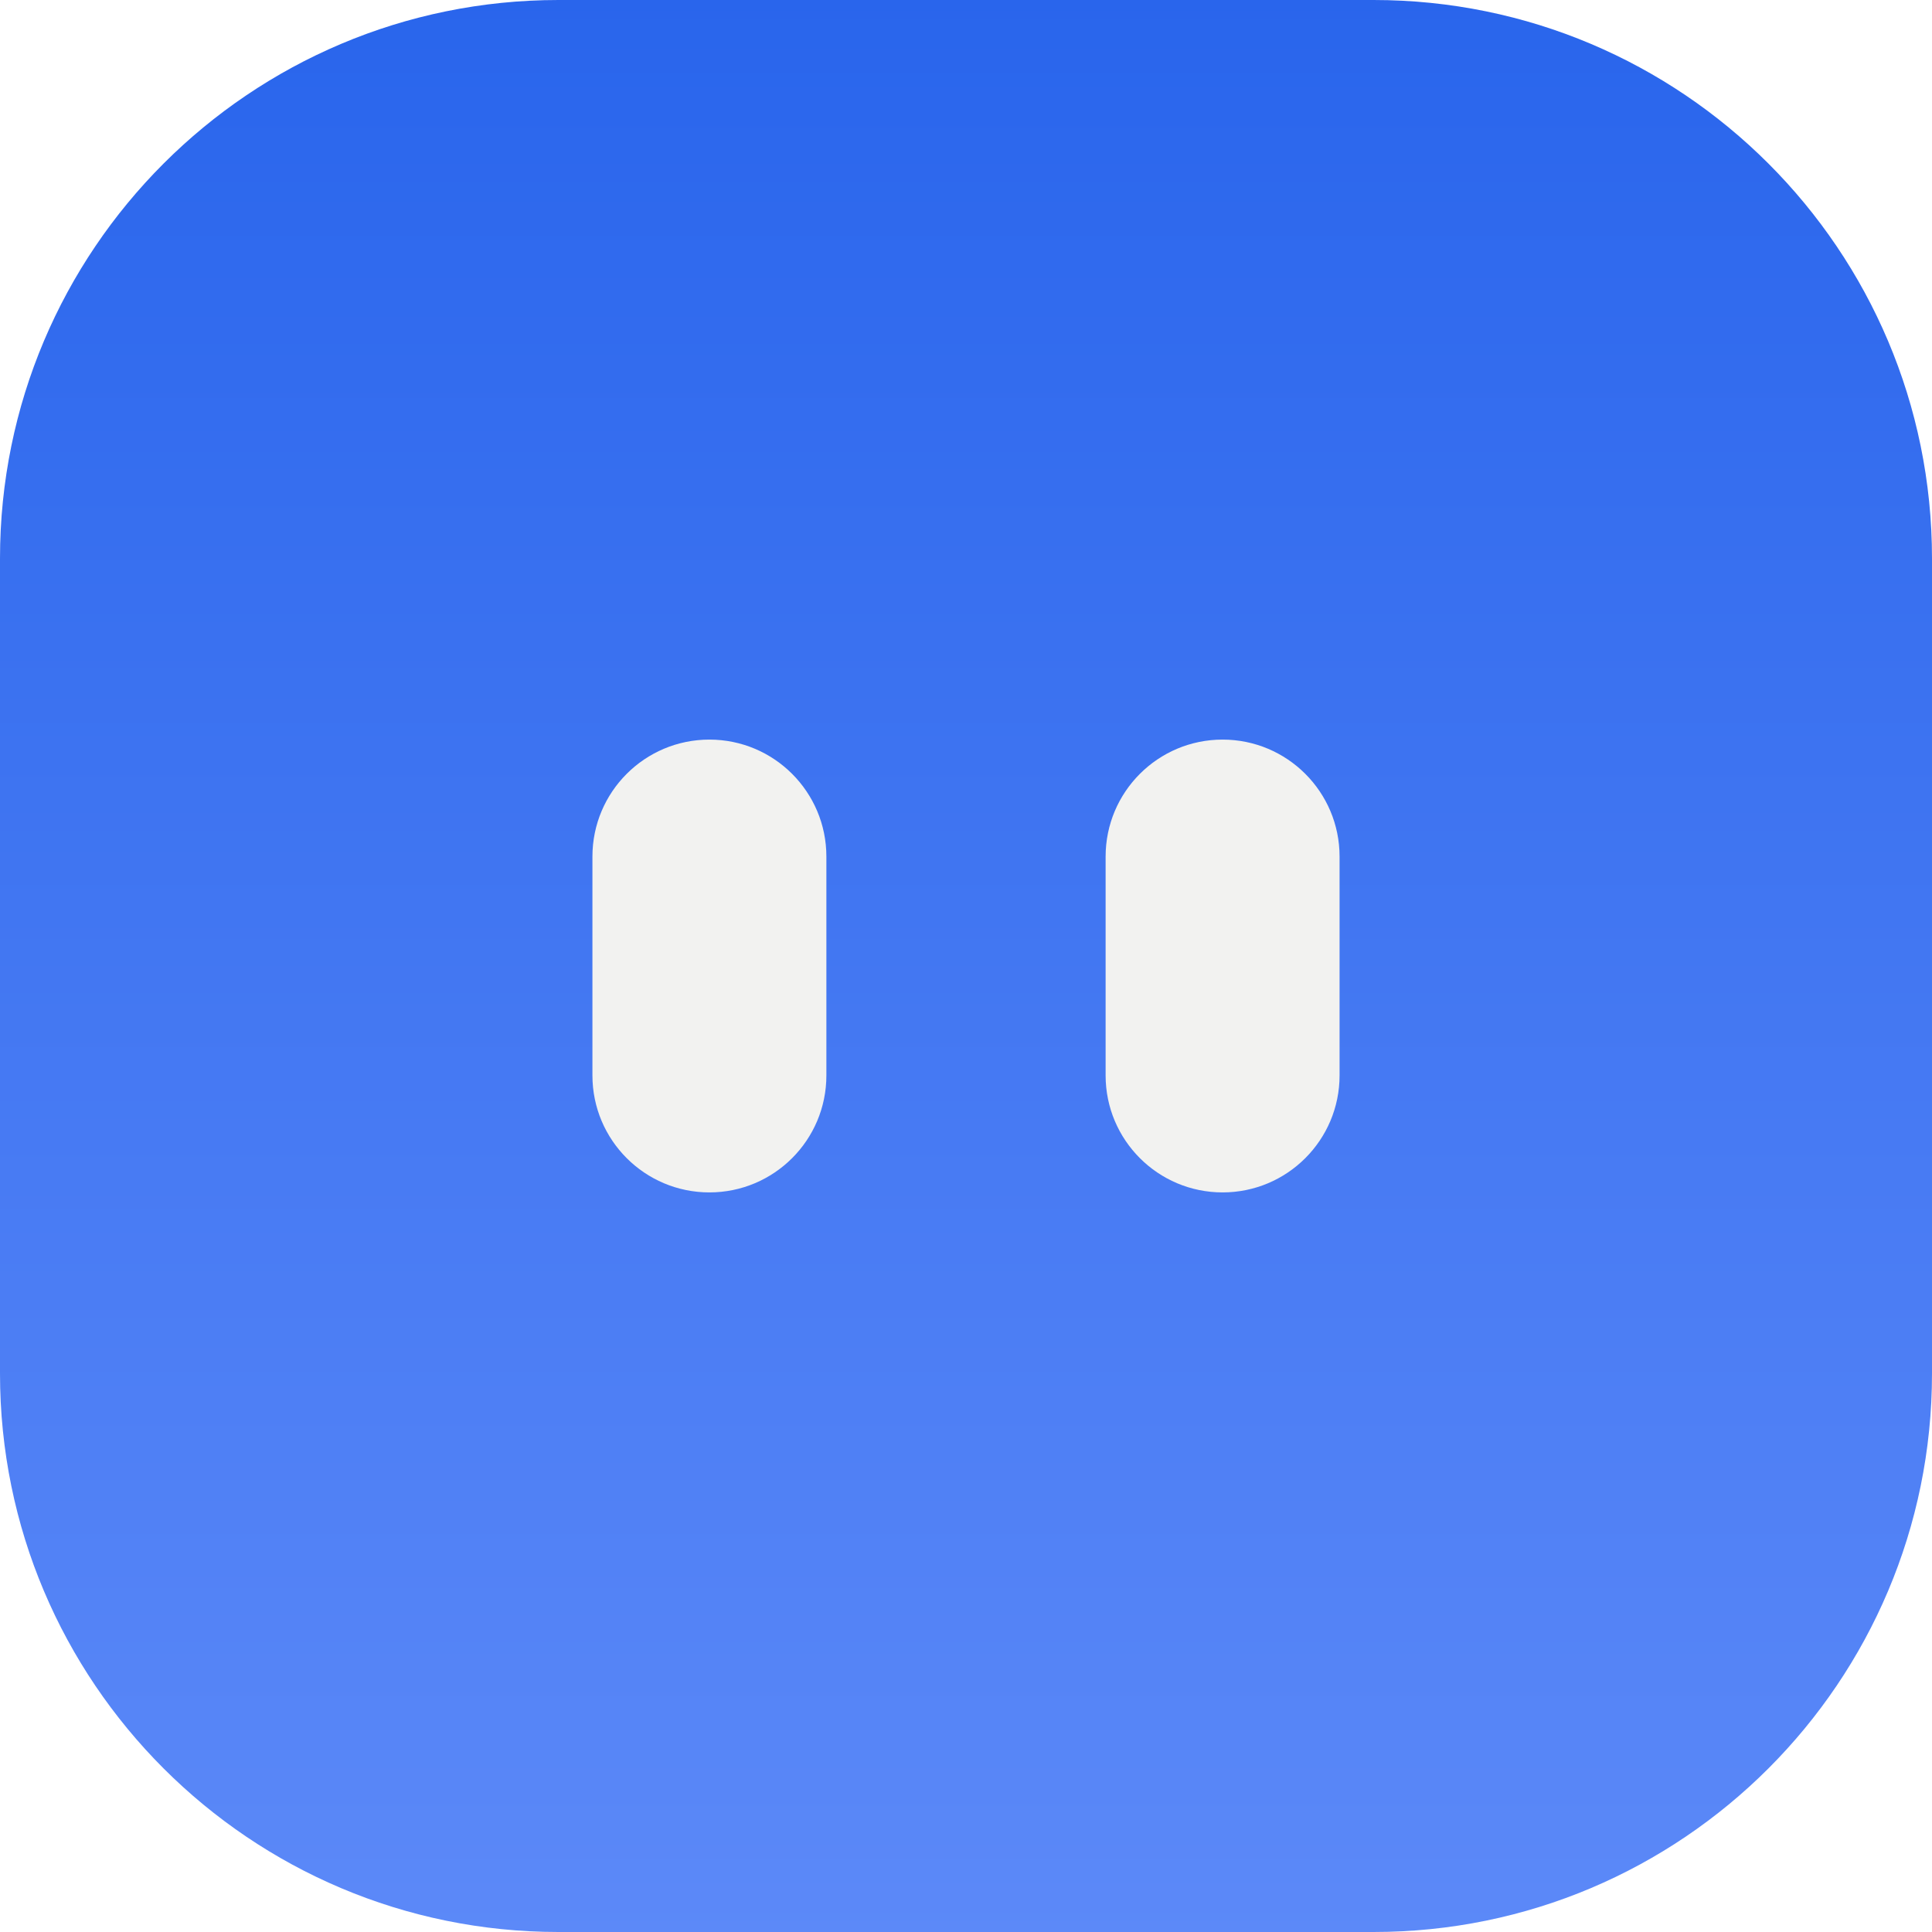
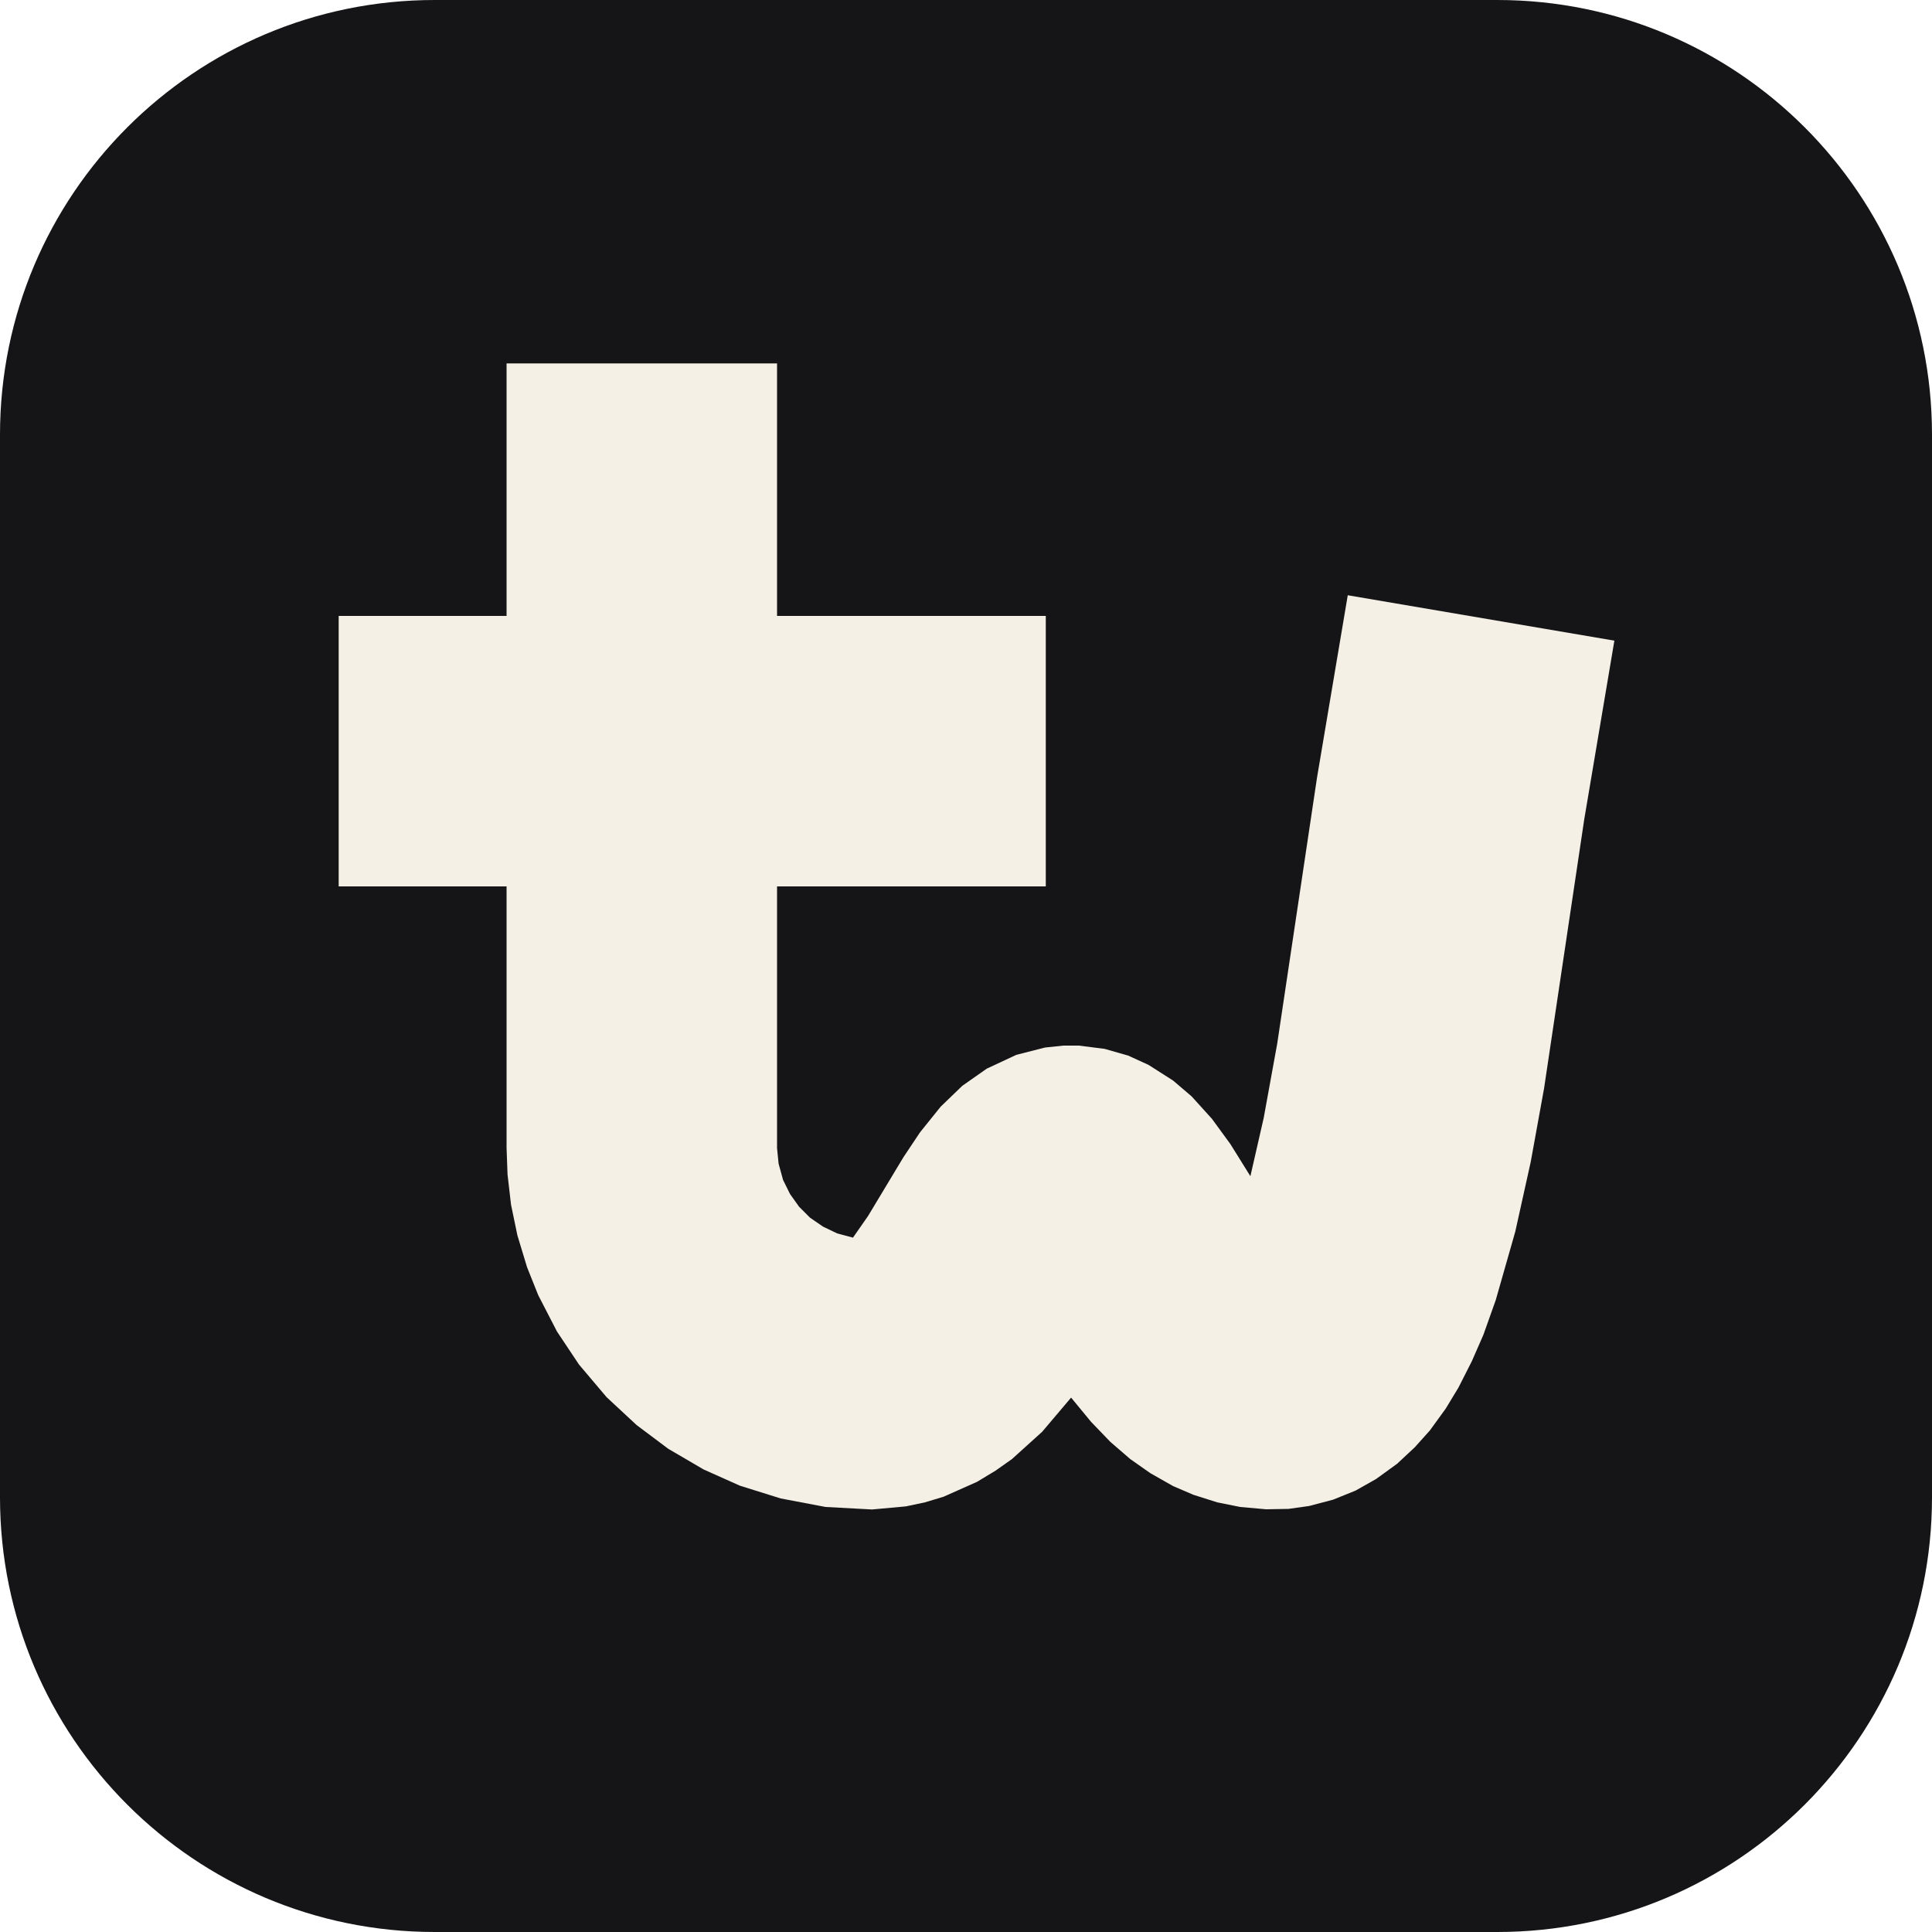
- <svg xmlns="http://www.w3.org/2000/svg" viewBox="0 0 512 512" role="img" aria-labelledby="title">
-   <defs>
-     <linearGradient id="blue" x1="0" y1="0" x2="0" y2="1">
-       <stop offset="0" stop-color="#2965EC" />
-       <stop offset="1" stop-color="#5C89F8" />
-     </linearGradient>
-   </defs>
-   <rect width="512" height="512" rx="148" fill="url(#blue)" />
-   <rect x="157" y="196" width="62" height="120" rx="31" fill="#F2F2F0" />
-   <rect x="293" y="196" width="62" height="120" rx="31" fill="#F2F2F0" />
+ <svg xmlns="http://www.w3.org/2000/svg" viewBox="0 0 100 100" role="img" aria-labelledby="title">
+   <rect width="100" height="100" rx="22.5" fill="#151517" />
+   <path fill="#F5F0E6" fill-rule="evenodd" d="M40.22,59.43 L40.30,60.23 L40.53,61.07 L40.89,61.80 L41.36,62.46 L41.93,63.03 L42.60,63.49 L43.33,63.84 L44.15,64.06 L44.93,62.94 L46.76,59.90 L47.62,58.61 L48.69,57.28 L49.81,56.20 L51.08,55.31 L52.60,54.60 L54.09,54.22 L55.04,54.12 L55.84,54.12 L57.18,54.29 L58.40,54.64 L59.45,55.12 L60.72,55.93 L61.68,56.75 L62.73,57.91 L63.68,59.21 L64.72,60.88 L65.41,57.86 L66.11,54.01 L68.17,40.24 L69.76,30.81 L83.56,33.16 L82.00,42.41 L79.92,56.34 L79.23,60.14 L78.43,63.75 L77.42,67.29 L76.78,69.09 L76.18,70.46 L75.49,71.82 L74.83,72.91 L74.01,74.04 L73.23,74.91 L72.32,75.76 L71.23,76.55 L70.17,77.15 L69.01,77.62 L67.76,77.95 L66.69,78.10 L65.53,78.12 L64.19,78.00 L63.00,77.76 L61.77,77.37 L60.72,76.92 L59.54,76.25 L58.50,75.52 L57.47,74.63 L56.47,73.59 L55.44,72.34 L53.94,74.11 L52.38,75.52 L51.53,76.12 L50.57,76.70 L48.84,77.47 L47.88,77.76 L46.89,77.97 L45.14,78.13 L42.73,78.00 L40.41,77.56 L38.30,76.90 L36.42,76.06 L34.59,74.99 L32.95,73.76 L31.40,72.32 L29.97,70.63 L28.83,68.92 L27.86,67.04 L27.28,65.59 L26.78,63.94 L26.45,62.35 L26.27,60.79 L26.22,59.41 L26.22,45.88 L17.53,45.88 L17.53,31.88 L26.22,31.88 L26.22,18.81 L40.22,18.81 L40.22,31.88 L54.13,31.88 L54.13,45.88 L40.22,45.88 L40.22,59.43 Z" />
</svg>
